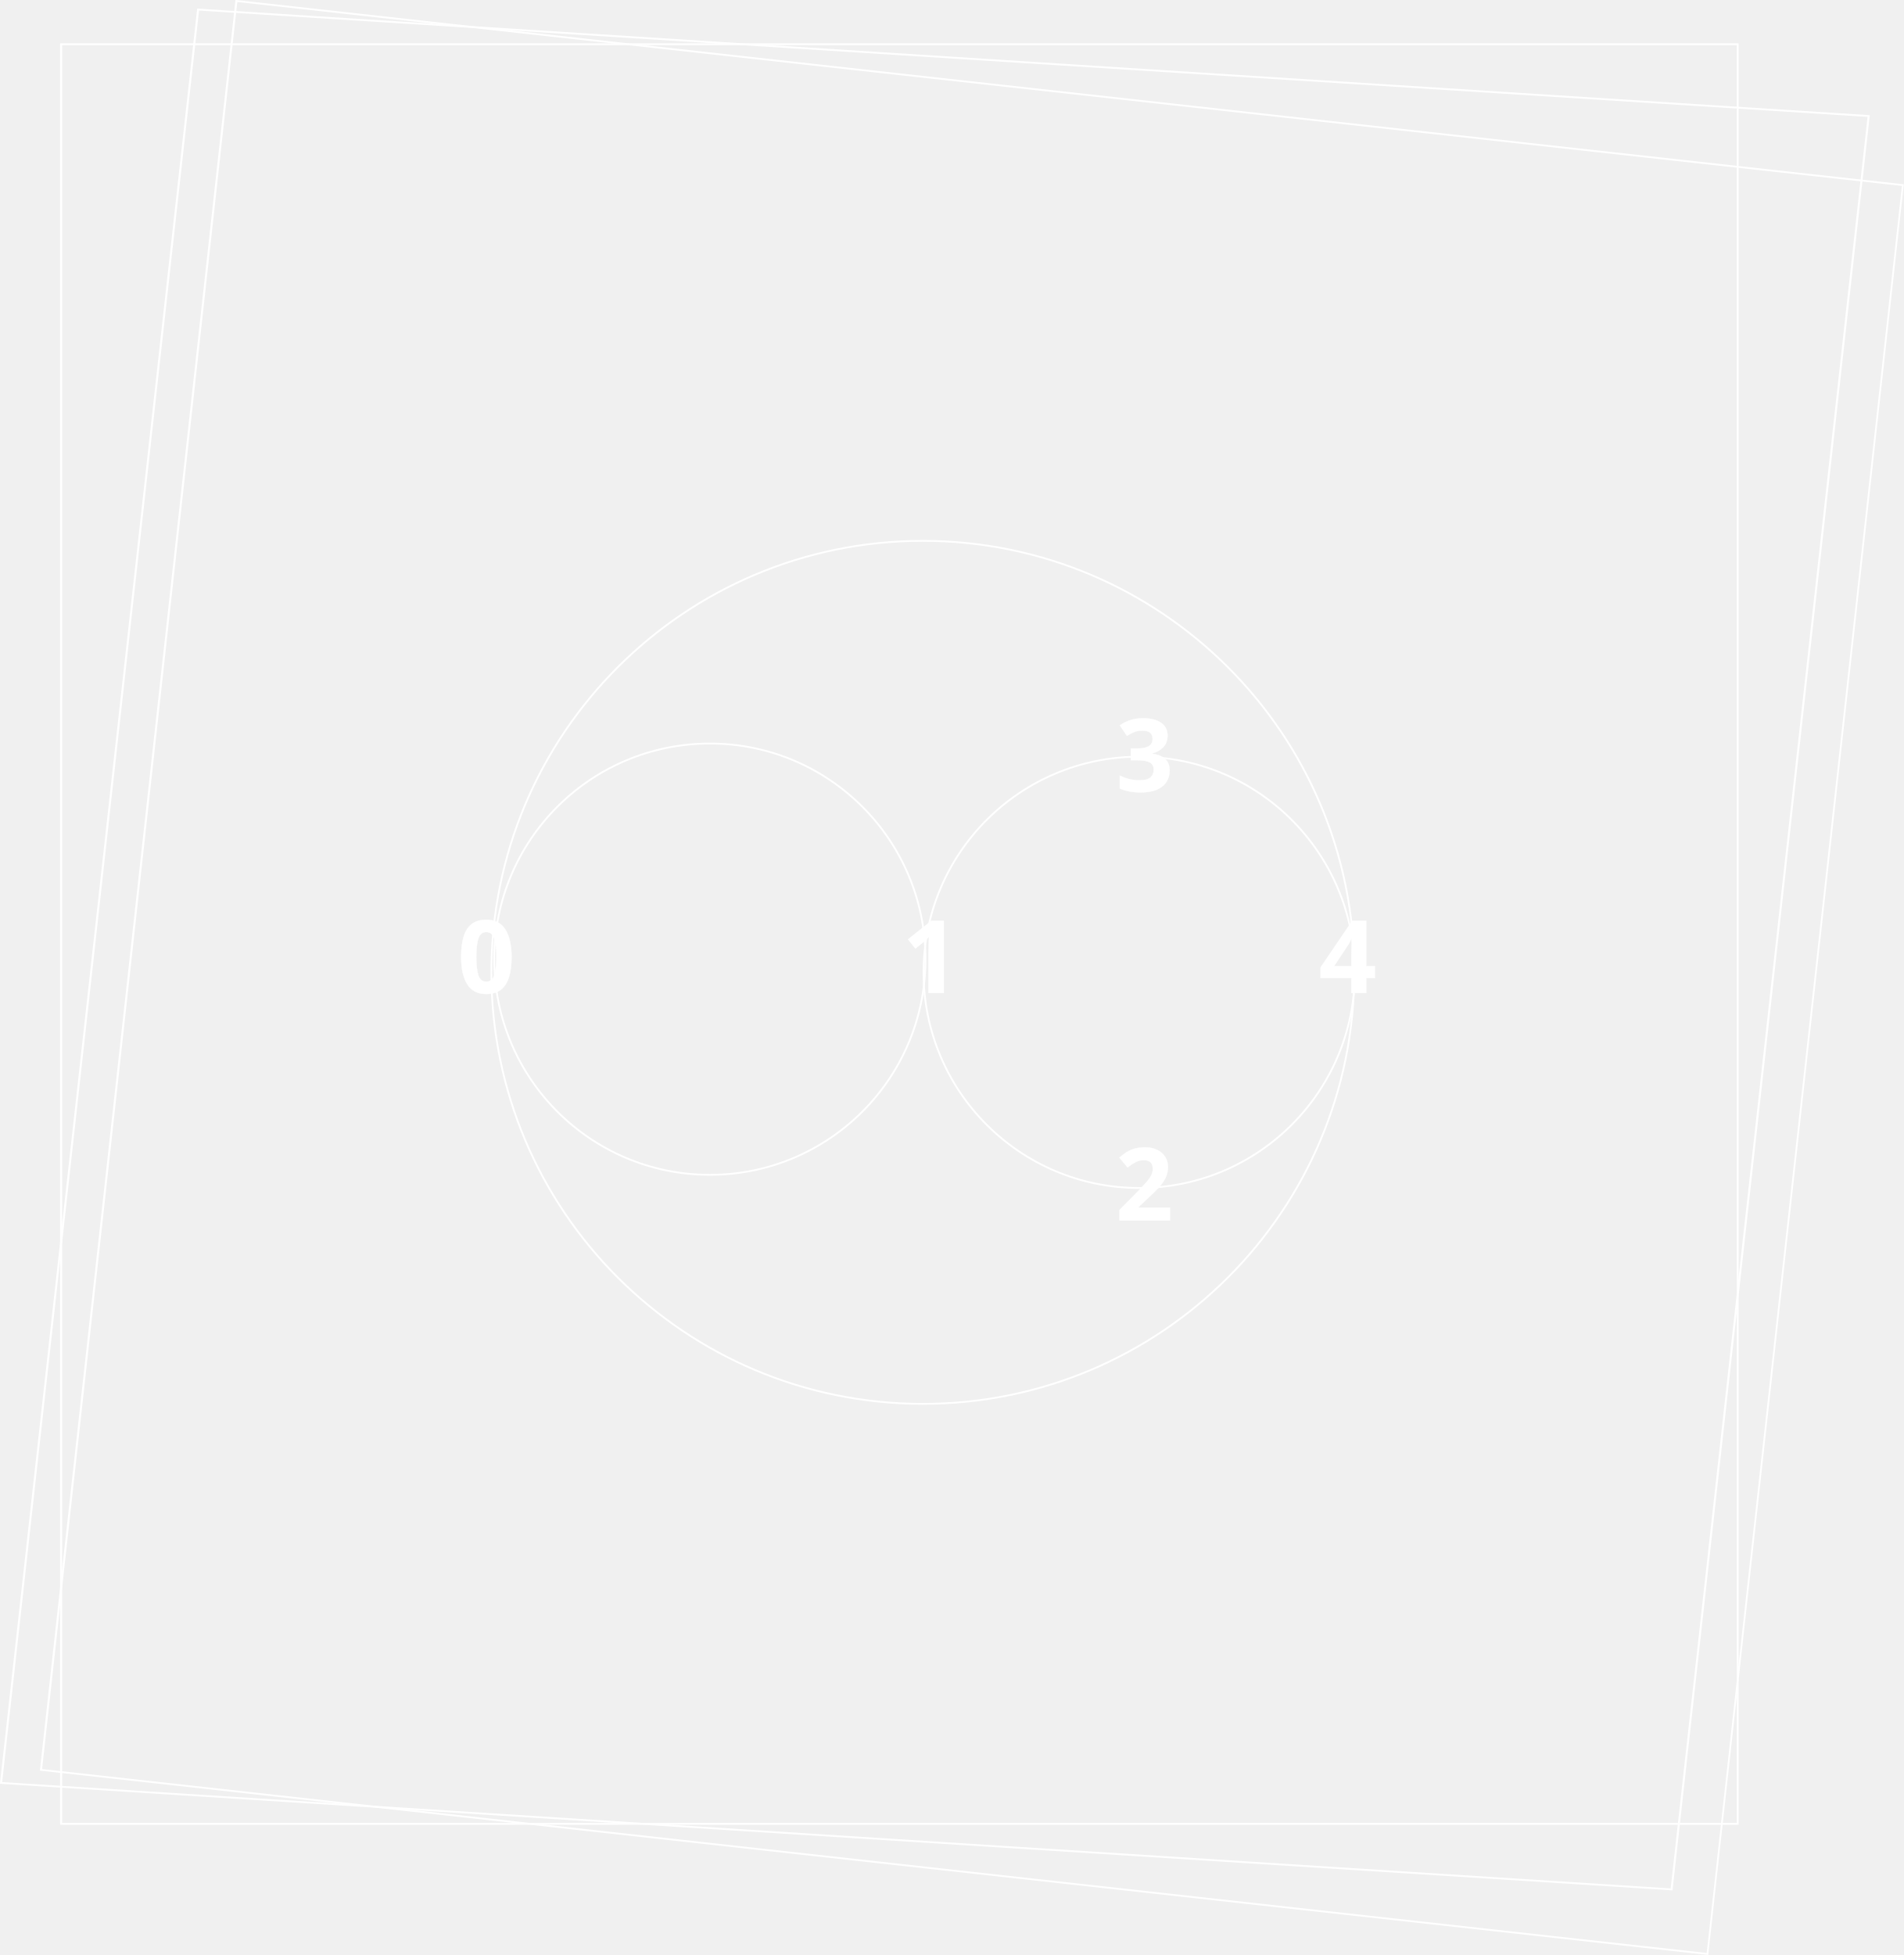
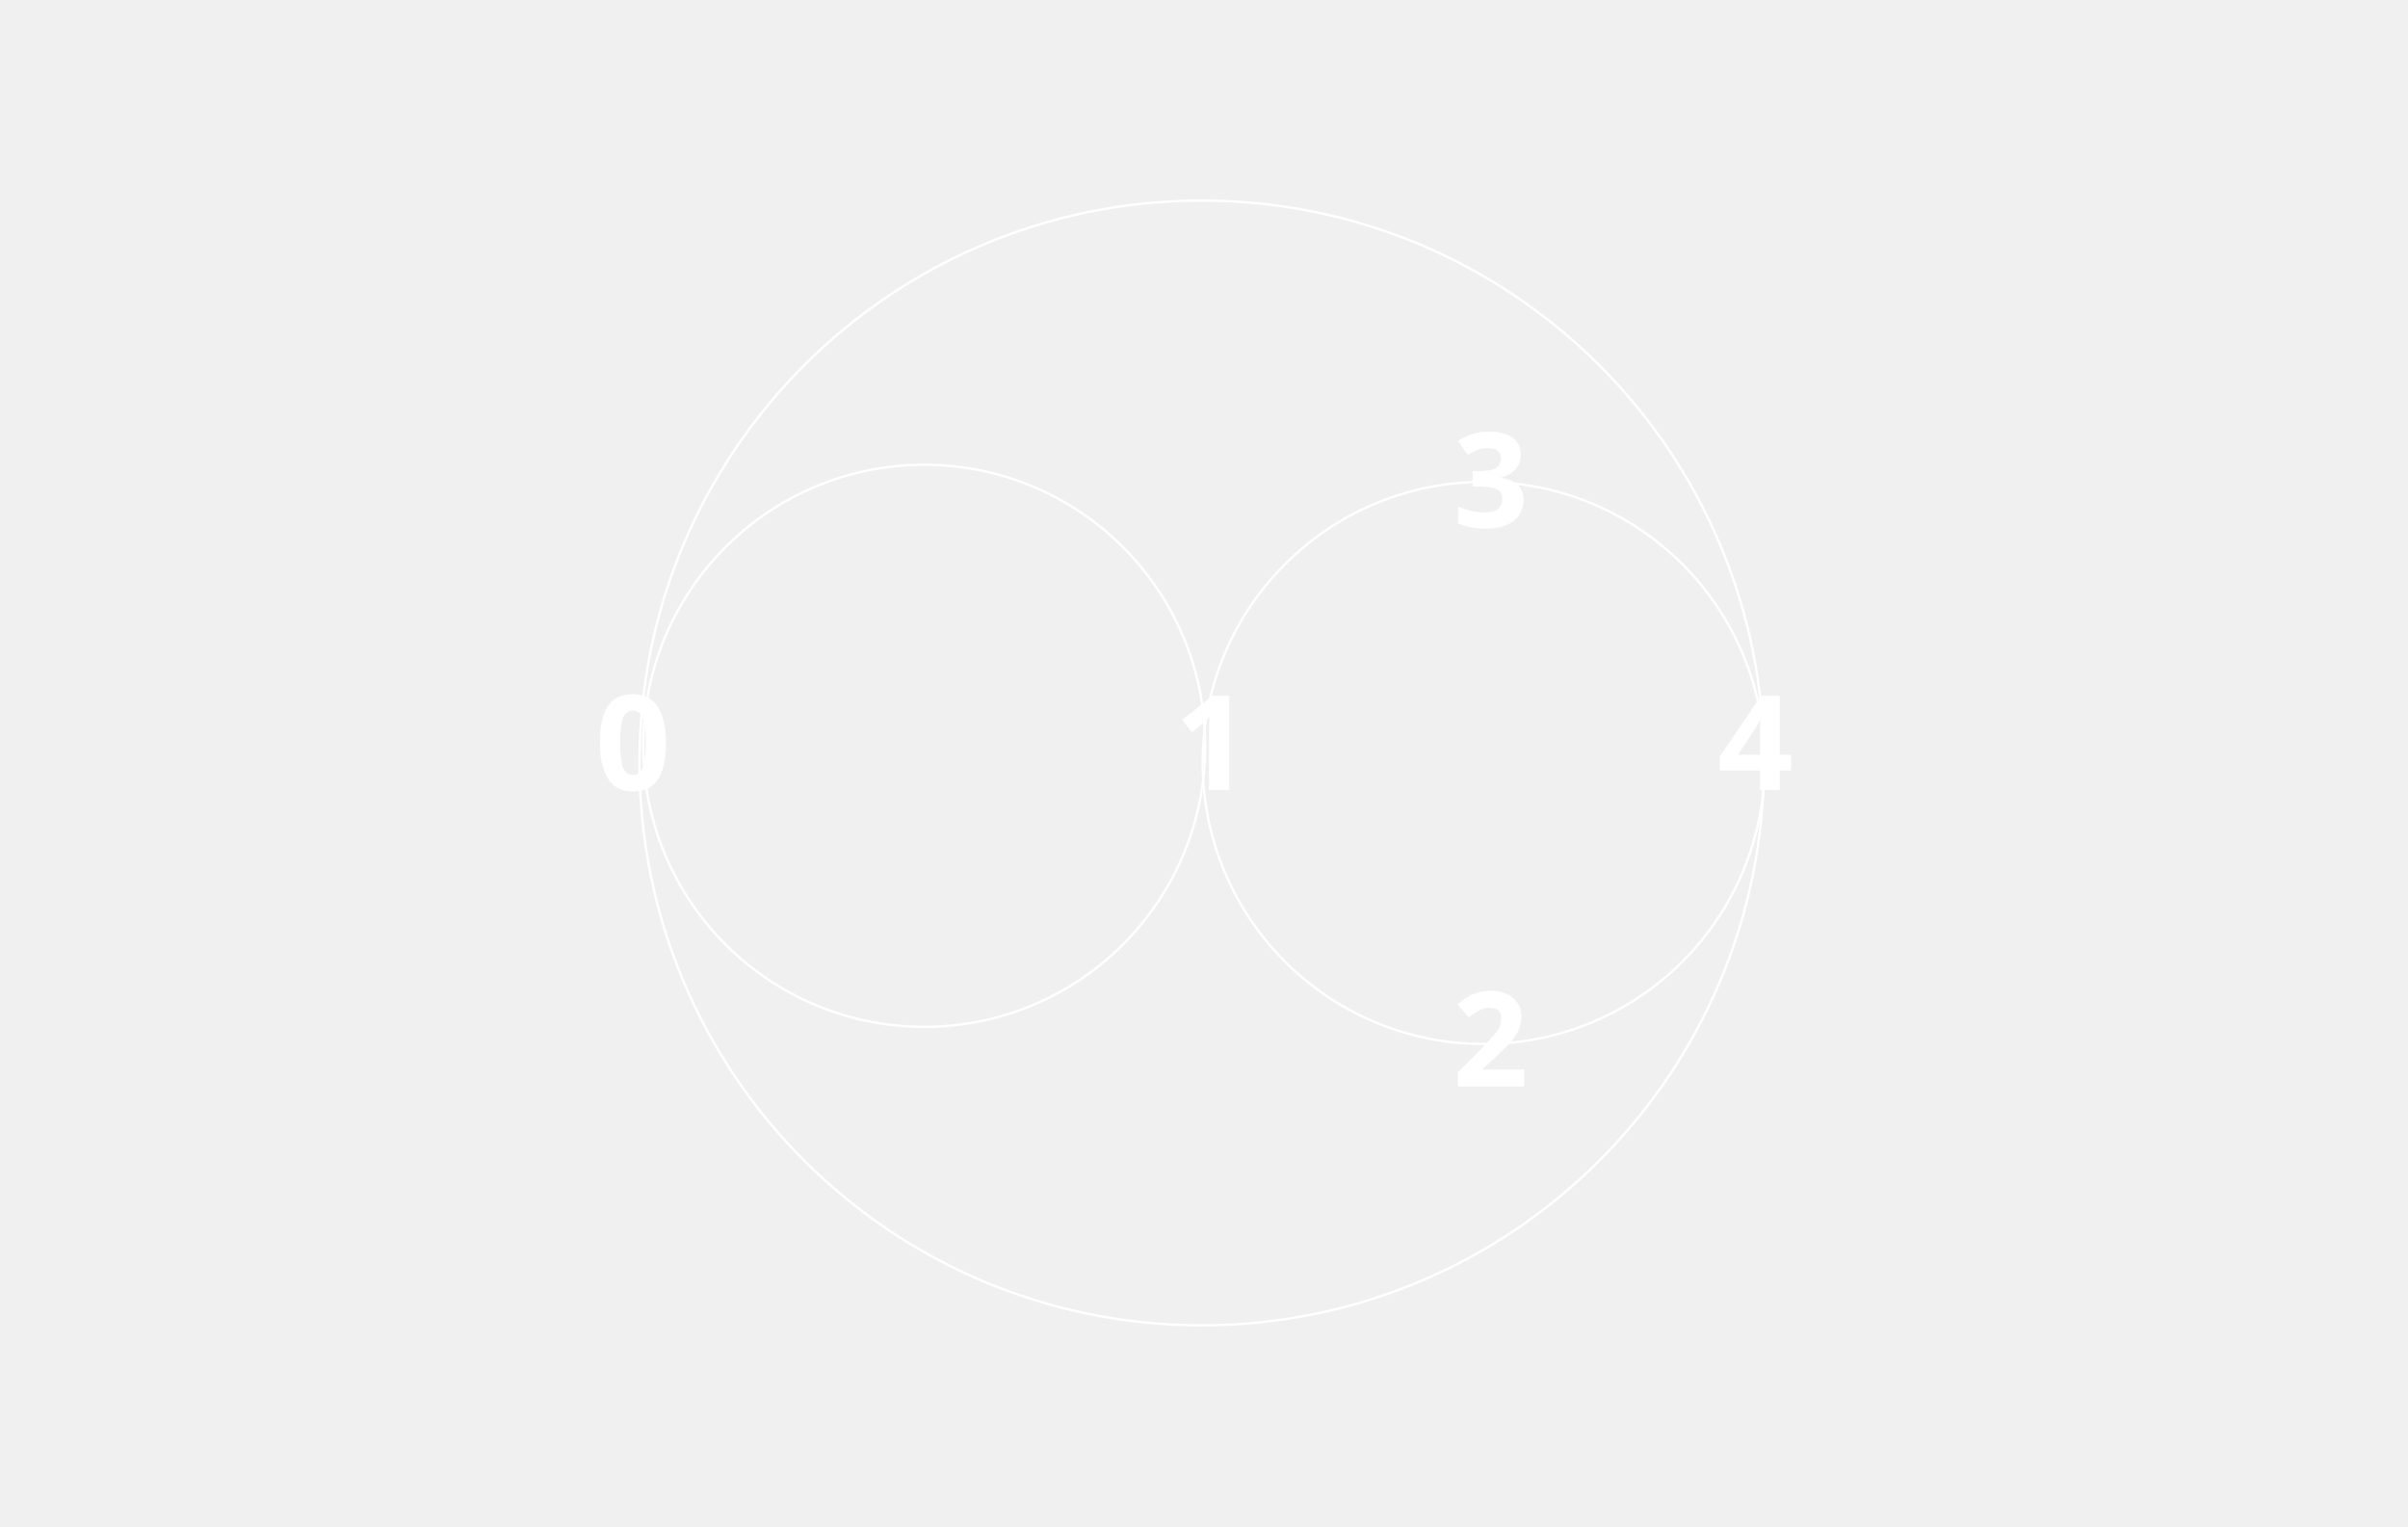
- <svg xmlns="http://www.w3.org/2000/svg" width="100%" height="100%" viewBox="0 0 6587 6763" version="1.1" xml:space="preserve" style="fill-rule:evenodd;clip-rule:evenodd;stroke-linejoin:round;stroke-miterlimit:1.5;">
-   <g transform="matrix(1,0,0,1,-202611,-58435.7)">
-     <g transform="matrix(0.357516,0,0,0.444057,139335,35331.6)">
-       <g transform="matrix(2.81854,0.250696,-0.235782,1.71831,-380128,-98323.5)">
-         <path d="M209036,57838.4L203308,57838.4L203308,65866L209036,65866L209036,57838.4ZM203315,65857.9L209030,65857.9L209030,57846.6L203315,57846.6L203315,65857.9Z" style="fill:white;" />
-       </g>
-       <g transform="matrix(2.8257,0.144968,-0.23779,1.72268,-381838,-77013.6)">
-         <path d="M209036,57838.4L203308,57838.4L203308,65866L209036,65866L209036,57838.4ZM203315,65857.9L209029,65857.9L209029,57846.6L203315,57846.6L203315,65857.9Z" style="fill:white;" />
-       </g>
-       <g transform="matrix(2.83568,0,0,1.72877,-398947,-47622.1)">
-         <path d="M209036,57838.4L203308,57838.4L203308,65866L209036,65866L209036,57838.4ZM203315,57846.6L203315,65857.9L209030,65857.9L209030,57846.6L203315,57846.6Z" style="fill:white;" />
-       </g>
-       <g transform="matrix(0.717293,0,0,0.717293,51870.3,15238.3)">
-         <g transform="matrix(10.5251,0,0,8.47395,-891269,-56264.5)">
-           <circle cx="102436" cy="13938.8" r="553.055" style="fill:none;stroke:white;stroke-width:2.32px;" />
+ <svg xmlns="http://www.w3.org/2000/svg" width="100%" height="100%" viewBox="0 0 6886 4363" version="1.1" xml:space="preserve" style="fill-rule:evenodd;clip-rule:evenodd;stroke-linejoin:round;stroke-miterlimit:1.5;">
+   <g id="Mesa-de-trabajo1" transform="matrix(0.97117,0,0,0.527345,163.304,78.2892)">
+     <rect x="-168.152" y="-148.459" width="7089.77" height="8272.71" style="fill:none;" />
+     <g transform="matrix(0.396513,0,0,0.906986,-70348.5,-50072.5)">
+       <g>
+         <g transform="matrix(0.717293,0,0,0.717293,51870.3,15238.3)">
+           <g transform="matrix(10.5251,0,0,8.47395,-891269,-56264.5)">
+             <circle cx="102436" cy="13938.8" r="553.055" style="fill:none;stroke:white;stroke-width:2.32px;" />
+           </g>
+           <g transform="matrix(5.25981,0,0,4.23475,-348995,2824.72)">
+             <circle cx="102436" cy="13938.8" r="553.055" style="fill:none;stroke:white;stroke-width:4.63px;" />
+           </g>
+           <g transform="matrix(5.25981,0,0,4.23475,-354787,2681.89)">
+             <circle cx="102436" cy="13938.8" r="553.055" style="fill:none;stroke:white;stroke-width:4.63px;" />
+           </g>
        </g>
-         <g transform="matrix(5.25981,0,0,4.23475,-348995,2824.72)">
-           <circle cx="102436" cy="13938.8" r="553.055" style="fill:none;stroke:white;stroke-width:4.63px;" />
+         <g transform="matrix(7.59195,-3.84845e-31,-5.56865e-31,6.11239,185717,59765.3)">
+           <text x="0px" y="0px" style="font-family:'Montserrat-Bold', 'Montserrat';font-weight:700;font-size:128.779px;fill:white;stroke:white;stroke-width:0.37px;stroke-miterlimit:1.414;">1</text>
        </g>
-         <g transform="matrix(5.25981,0,0,4.23475,-354787,2681.89)">
-           <circle cx="102436" cy="13938.8" r="553.055" style="fill:none;stroke:white;stroke-width:4.63px;" />
+         <g transform="matrix(7.59195,-3.84845e-31,-5.56865e-31,6.11239,181415,59765.3)">
+           <text x="0px" y="0px" style="font-family:'Montserrat-Bold', 'Montserrat';font-weight:700;font-size:128.779px;fill:white;stroke:white;stroke-width:0.37px;stroke-miterlimit:1.414;">0</text>
        </g>
-       </g>
-       <g transform="matrix(7.59195,-3.84845e-31,-5.56865e-31,6.11239,86267.2,48517.2)">
-         <text x="13099.4px" y="1840.22px" style="font-family:'Montserrat-Bold', 'Montserrat';font-weight:700;font-size:128.779px;fill:white;stroke:white;stroke-width:0.37px;stroke-miterlimit:1.414;">1</text>
-       </g>
-       <g transform="matrix(7.59195,-3.84845e-31,-5.56865e-31,6.11239,81965.1,48517.2)">
-         <text x="13099.4px" y="1840.22px" style="font-family:'Montserrat-Bold', 'Montserrat';font-weight:700;font-size:128.779px;fill:white;stroke:white;stroke-width:0.37px;stroke-miterlimit:1.414;">0</text>
-       </g>
-       <g transform="matrix(7.59195,-3.84845e-31,-5.56865e-31,6.11239,90300.2,48517.2)">
-         <text x="13099.4px" y="1840.22px" style="font-family:'Montserrat-Bold', 'Montserrat';font-weight:700;font-size:128.779px;fill:white;stroke:white;stroke-width:0.37px;stroke-miterlimit:1.414;">4</text>
-       </g>
-       <g transform="matrix(7.59195,-3.84845e-31,-5.56865e-31,6.11239,88336.5,46946.9)">
-         <text x="13099.4px" y="1840.22px" style="font-family:'Montserrat-Bold', 'Montserrat';font-weight:700;font-size:128.779px;fill:white;stroke:white;stroke-width:0.37px;stroke-miterlimit:1.414;">3</text>
-       </g>
-       <g transform="matrix(7.59195,-3.84845e-31,-5.56865e-31,6.11239,88332.6,50289.5)">
-         <text x="13099.4px" y="1840.22px" style="font-family:'Montserrat-Bold', 'Montserrat';font-weight:700;font-size:128.779px;fill:white;stroke:white;stroke-width:0.37px;stroke-miterlimit:1.414;">2</text>
+         <g transform="matrix(7.59195,-3.84845e-31,-5.56865e-31,6.11239,189750,59765.3)">
+           <text x="0px" y="0px" style="font-family:'Montserrat-Bold', 'Montserrat';font-weight:700;font-size:128.779px;fill:white;stroke:white;stroke-width:0.37px;stroke-miterlimit:1.414;">4</text>
+         </g>
+         <g transform="matrix(7.59195,-3.84845e-31,-5.56865e-31,6.11239,187786,58195)">
+           <text x="0px" y="0px" style="font-family:'Montserrat-Bold', 'Montserrat';font-weight:700;font-size:128.779px;fill:white;stroke:white;stroke-width:0.37px;stroke-miterlimit:1.414;">3</text>
+         </g>
+         <g transform="matrix(7.59195,-3.84845e-31,-5.56865e-31,6.11239,187783,61537.6)">
+           <text x="0px" y="0px" style="font-family:'Montserrat-Bold', 'Montserrat';font-weight:700;font-size:128.779px;fill:white;stroke:white;stroke-width:0.37px;stroke-miterlimit:1.414;">2</text>
+         </g>
      </g>
    </g>
  </g>
</svg>
